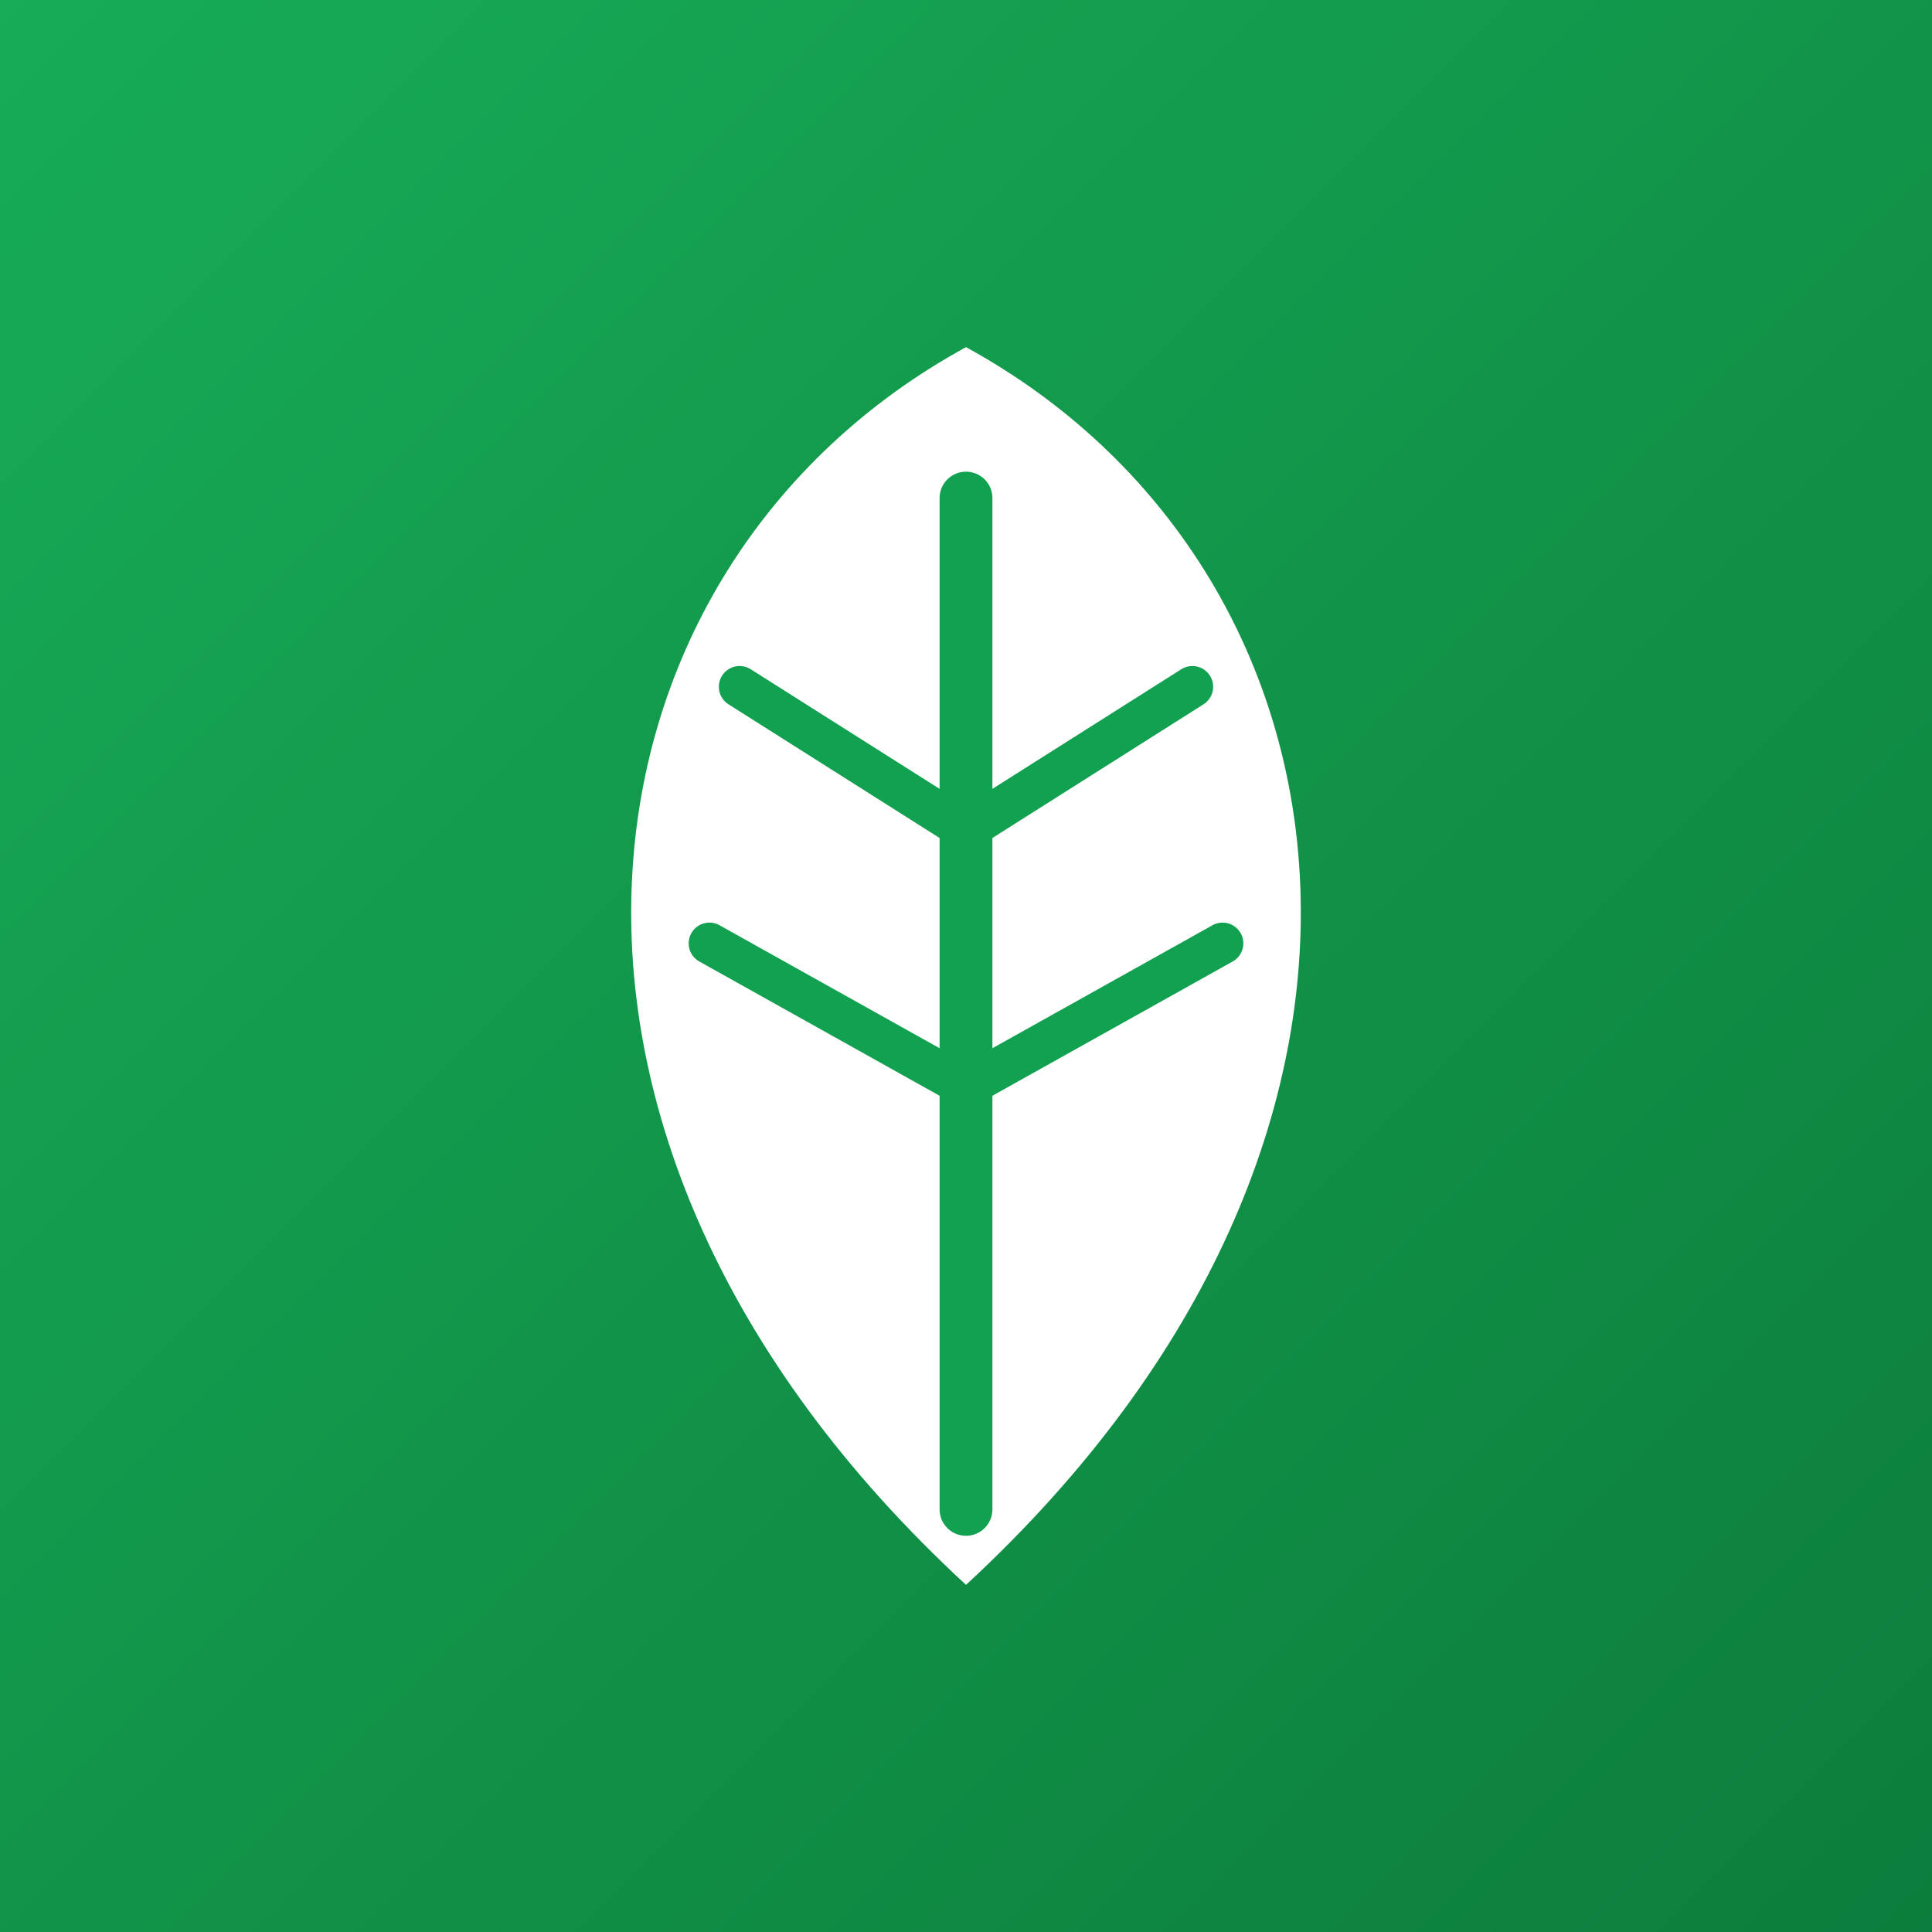
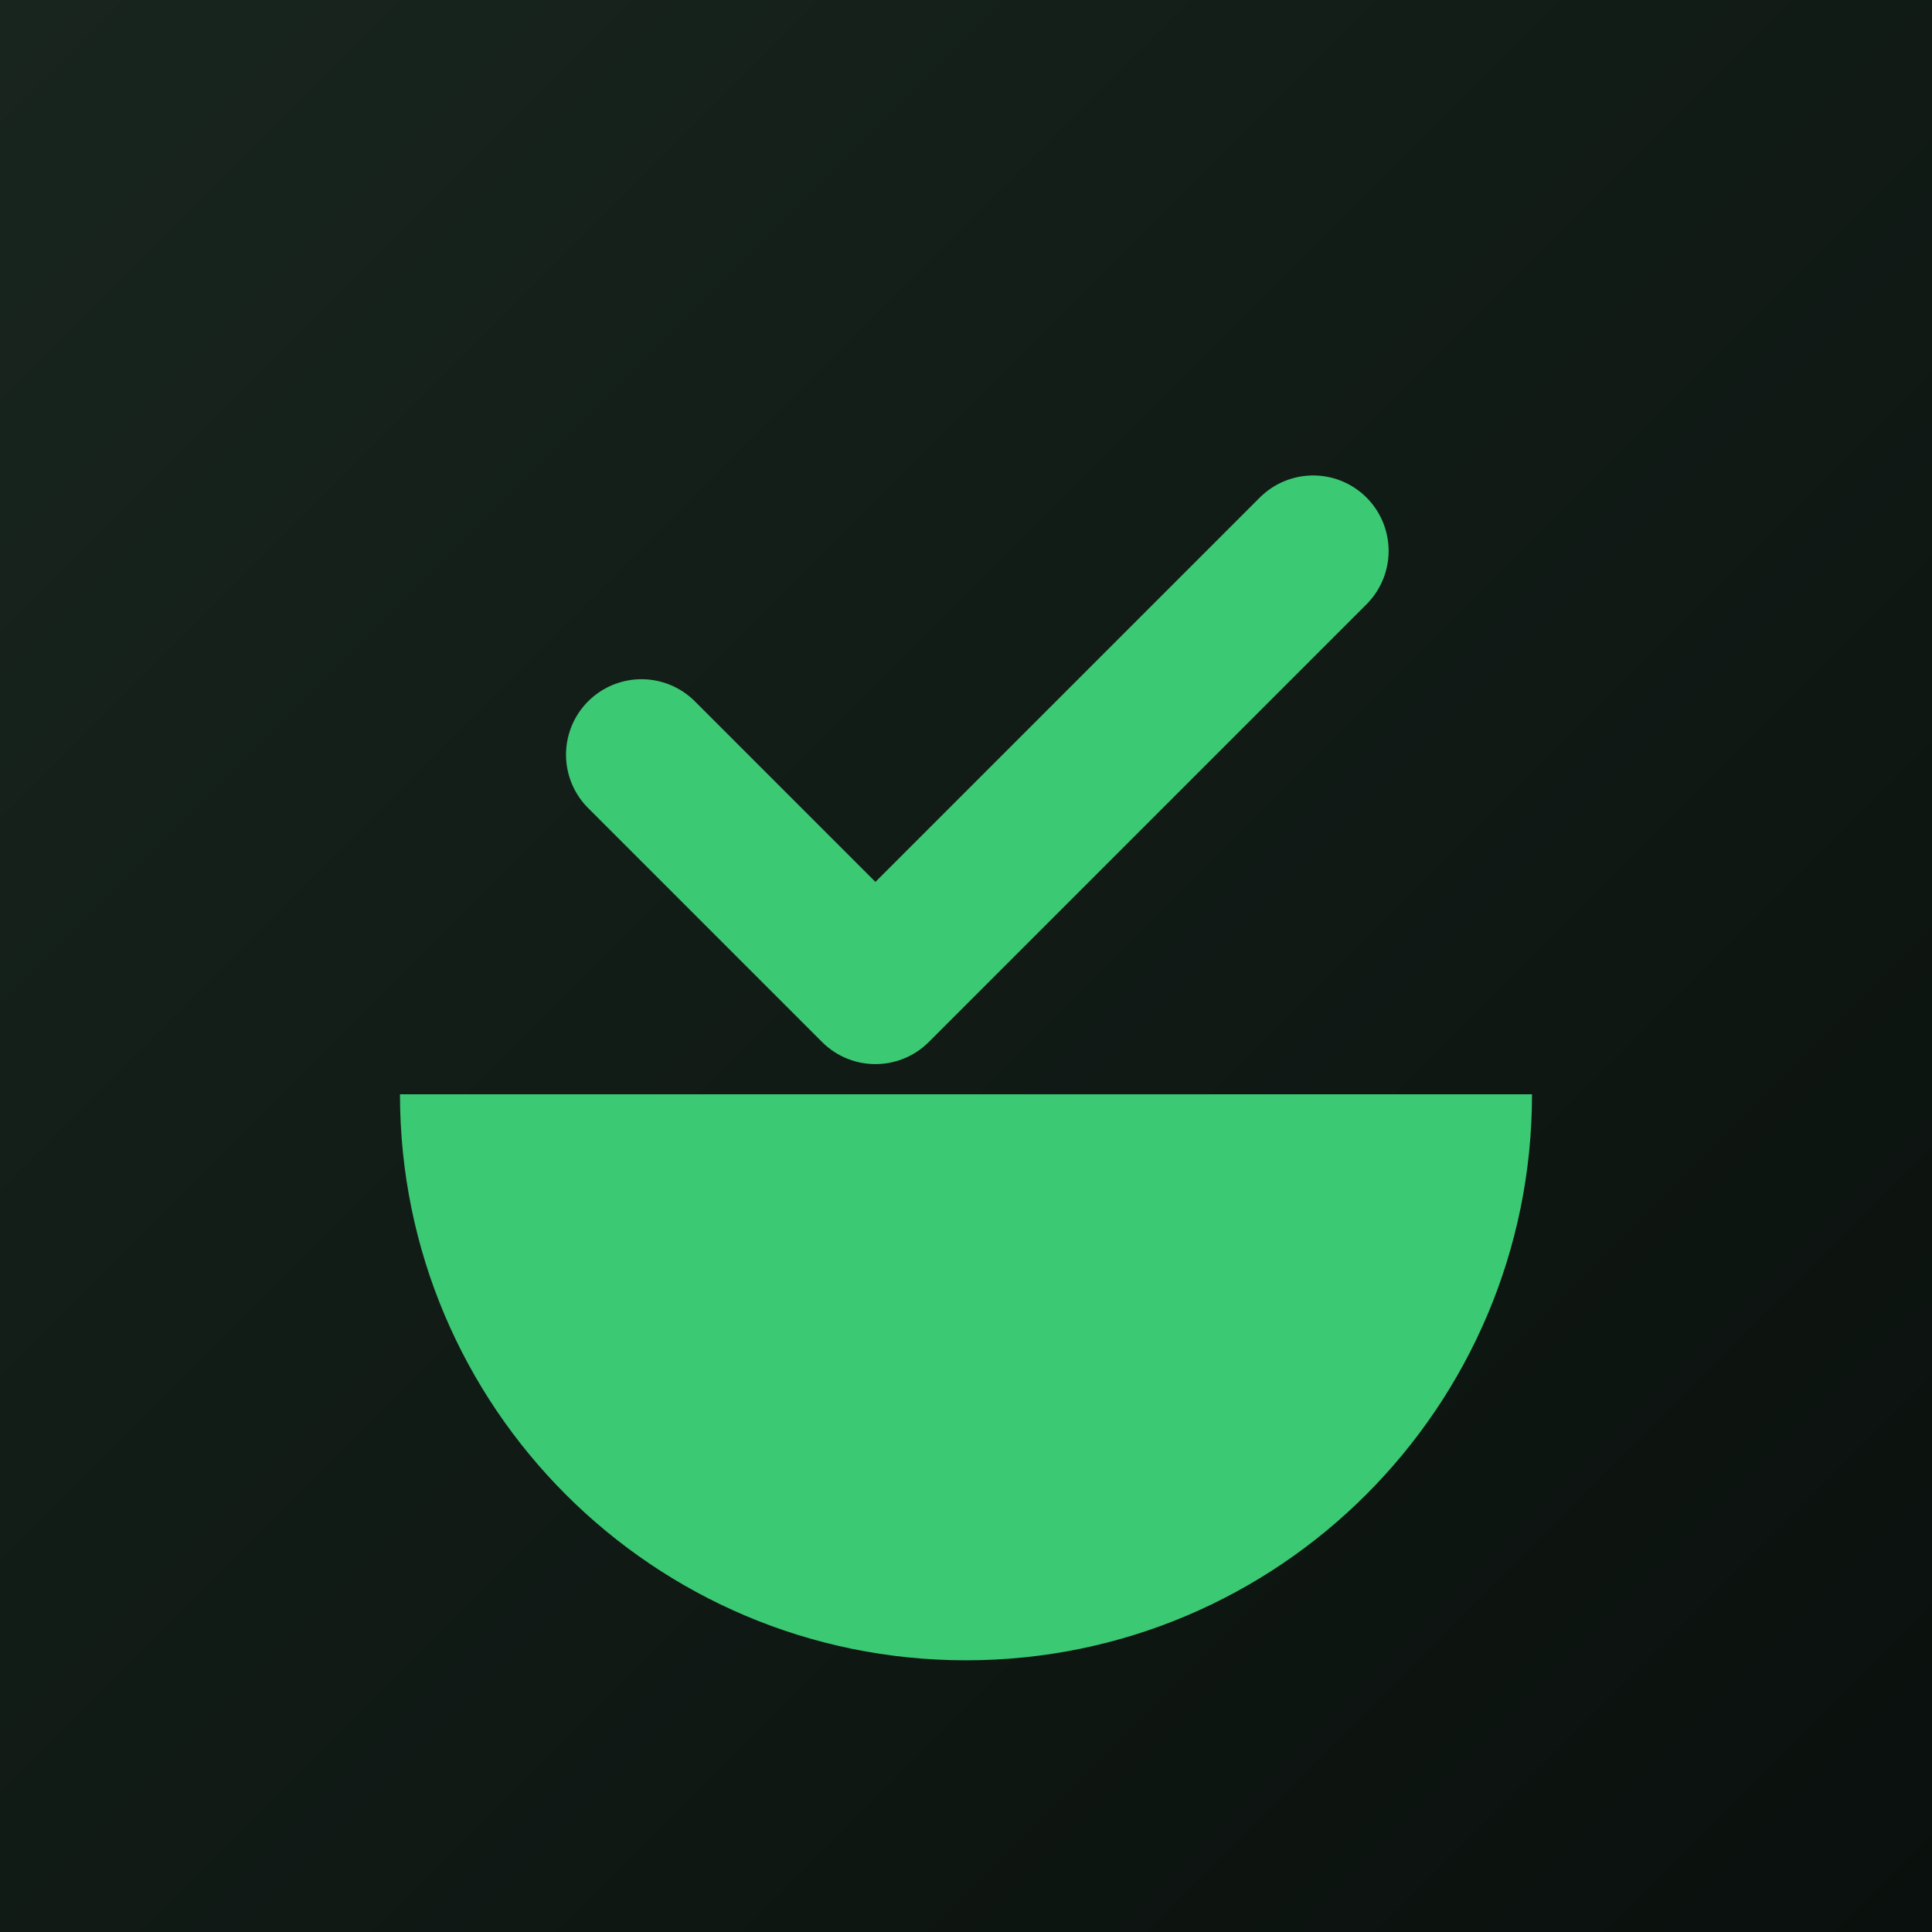
<svg xmlns="http://www.w3.org/2000/svg" viewBox="0 0 512 512">
  <defs>
    <linearGradient id="bg" x1="0" y1="0" x2="1" y2="1">
-       <stop offset="0" stop-color="#17AC57" />
-       <stop offset="1" stop-color="#0C7D3C" />
+       <stop offset="0" stop-color="#18251E" />
+       <stop offset="1" stop-color="#0A100D" />
    </linearGradient>
  </defs>
  <rect width="512" height="512" fill="url(#bg)" />
-   <path d="M256 92 C150 150 126 300 256 420 C386 300 362 150 256 92 Z" fill="#FFFFFF" />
-   <path d="M256 132 L256 400" stroke="#12A150" stroke-width="14" stroke-linecap="round" />
-   <path d="M256 220 L196 182 M256 220 L316 182 M256 288 L188 250 M256 288 L324 250" stroke="#12A150" stroke-width="11" stroke-linecap="round" fill="none" />
+   <path d="M170 200 L232 262 L348 146" fill="none" stroke="#3CC974" stroke-width="40" stroke-linecap="round" stroke-linejoin="round" />
+   <path d="M106 290 H406 A150 150 0 0 1 106 290 Z" fill="#3CC974" />
</svg>
